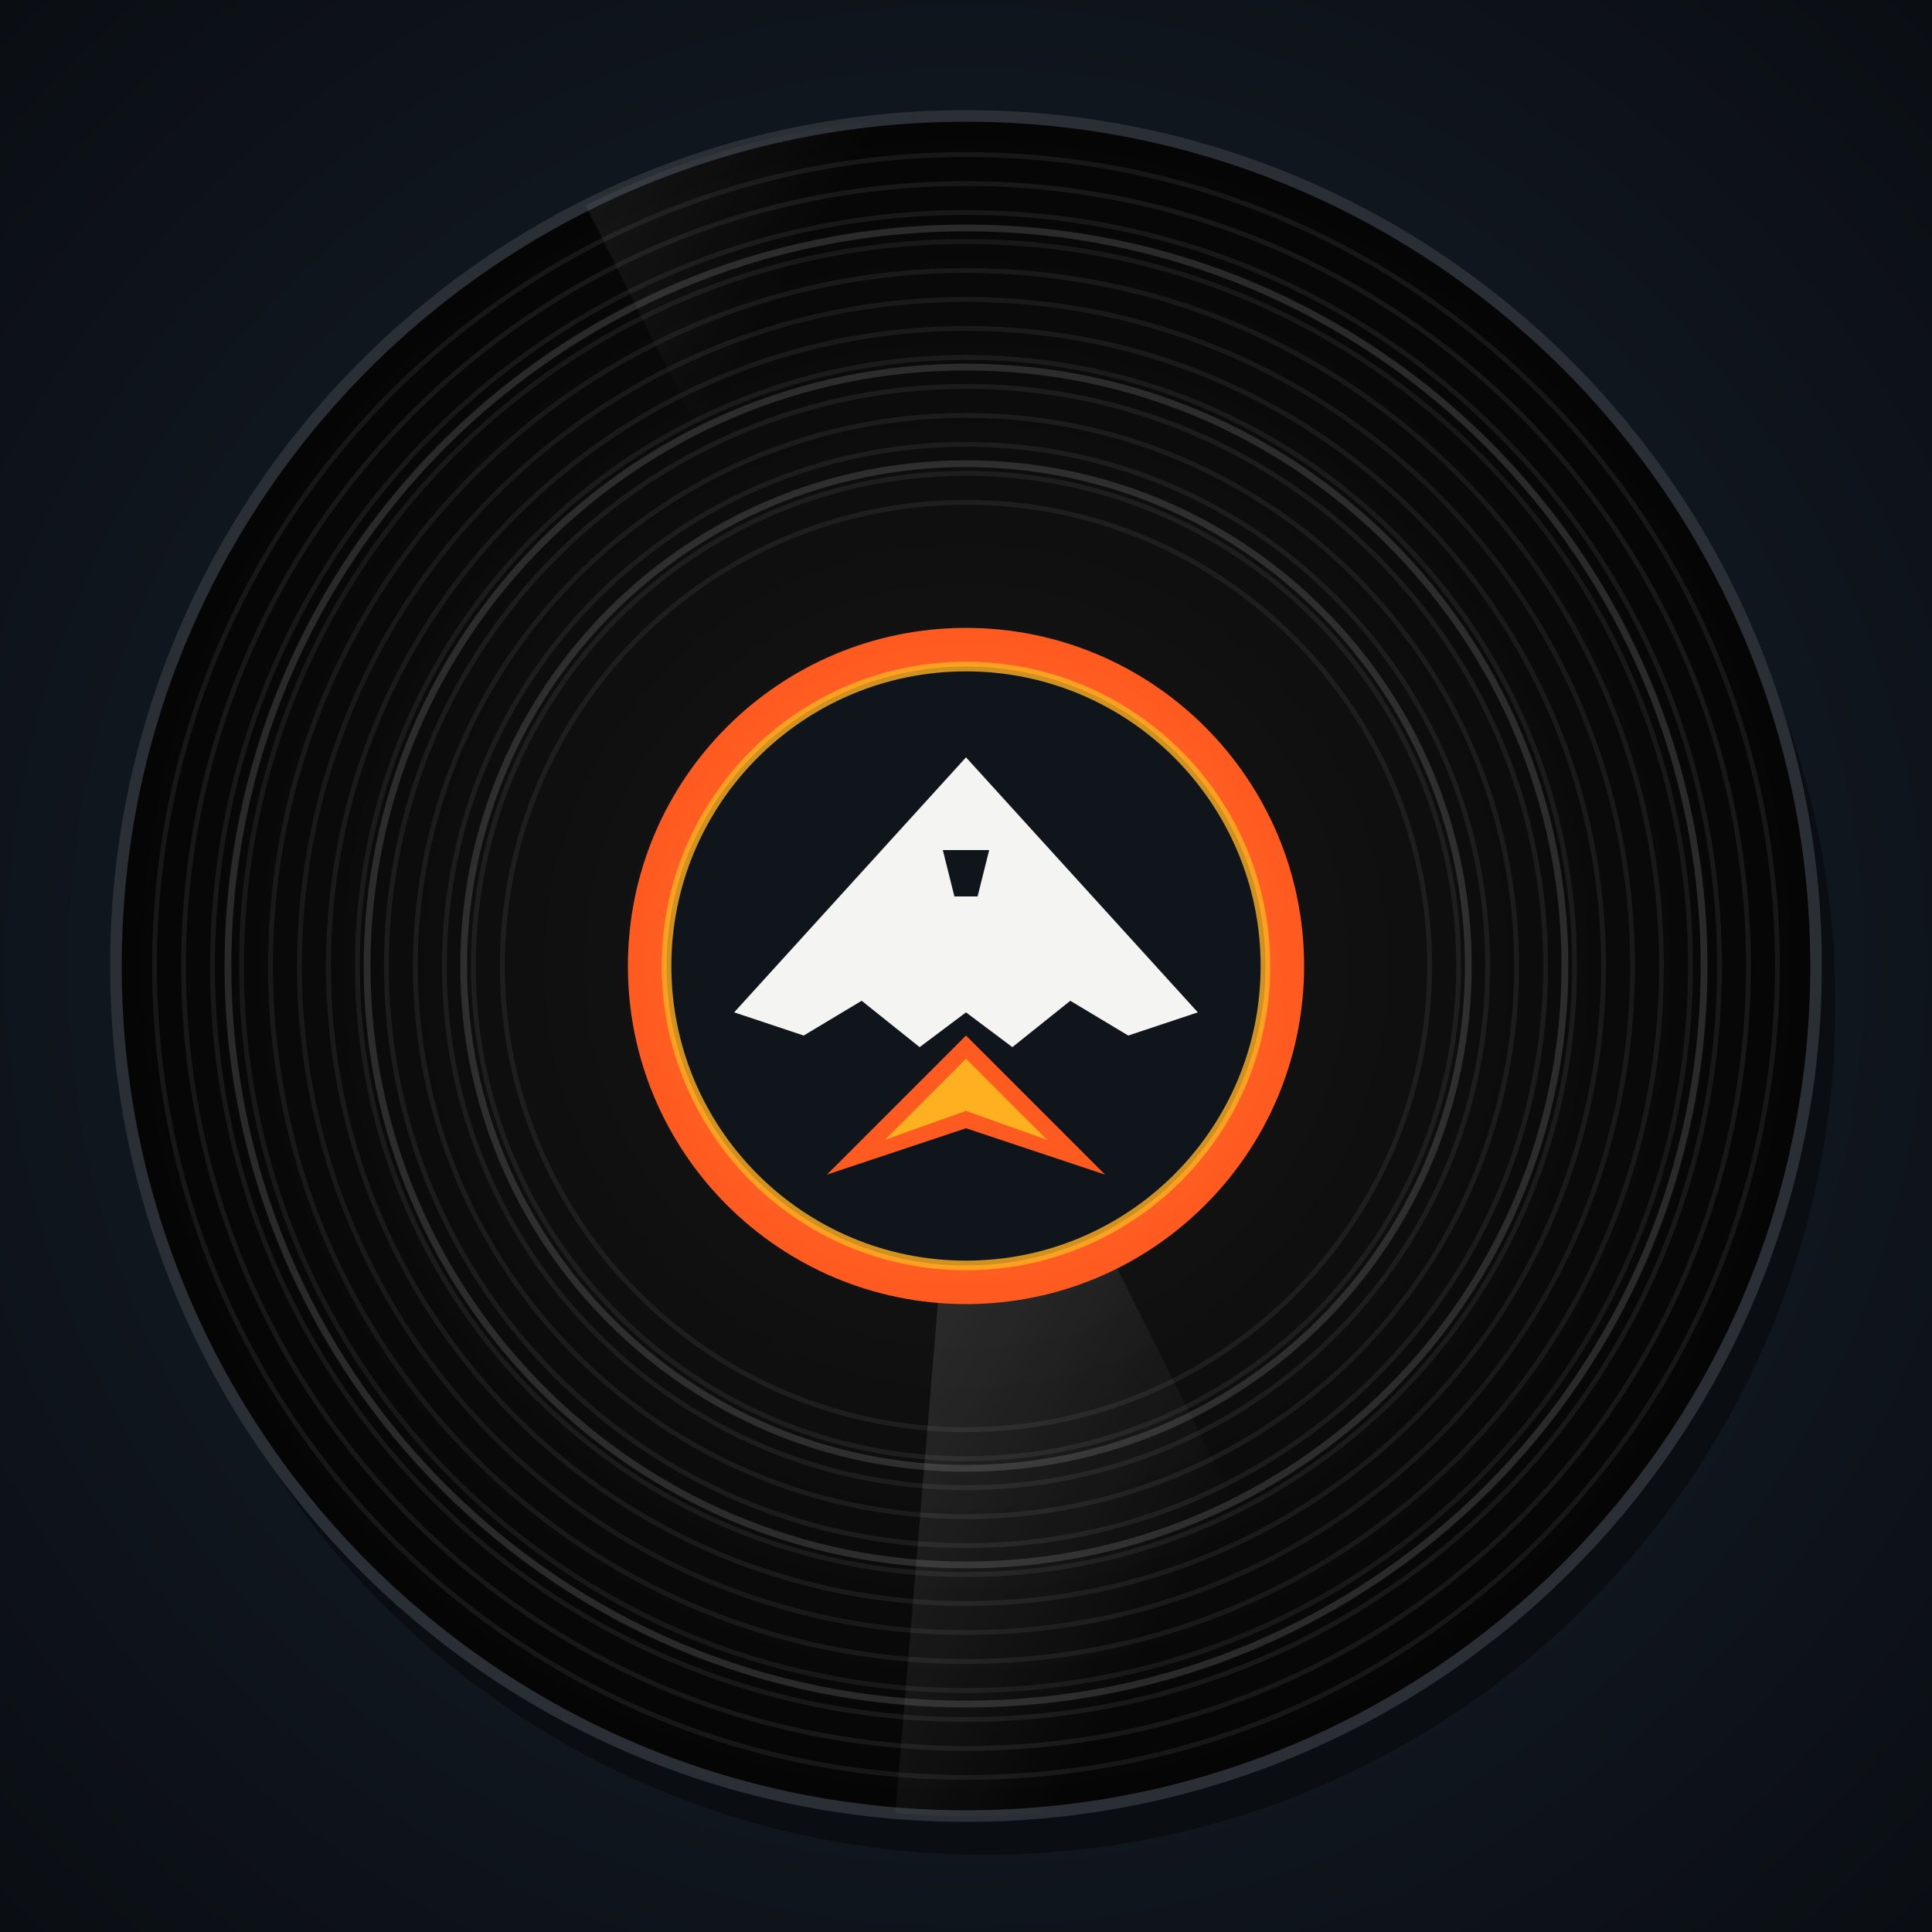
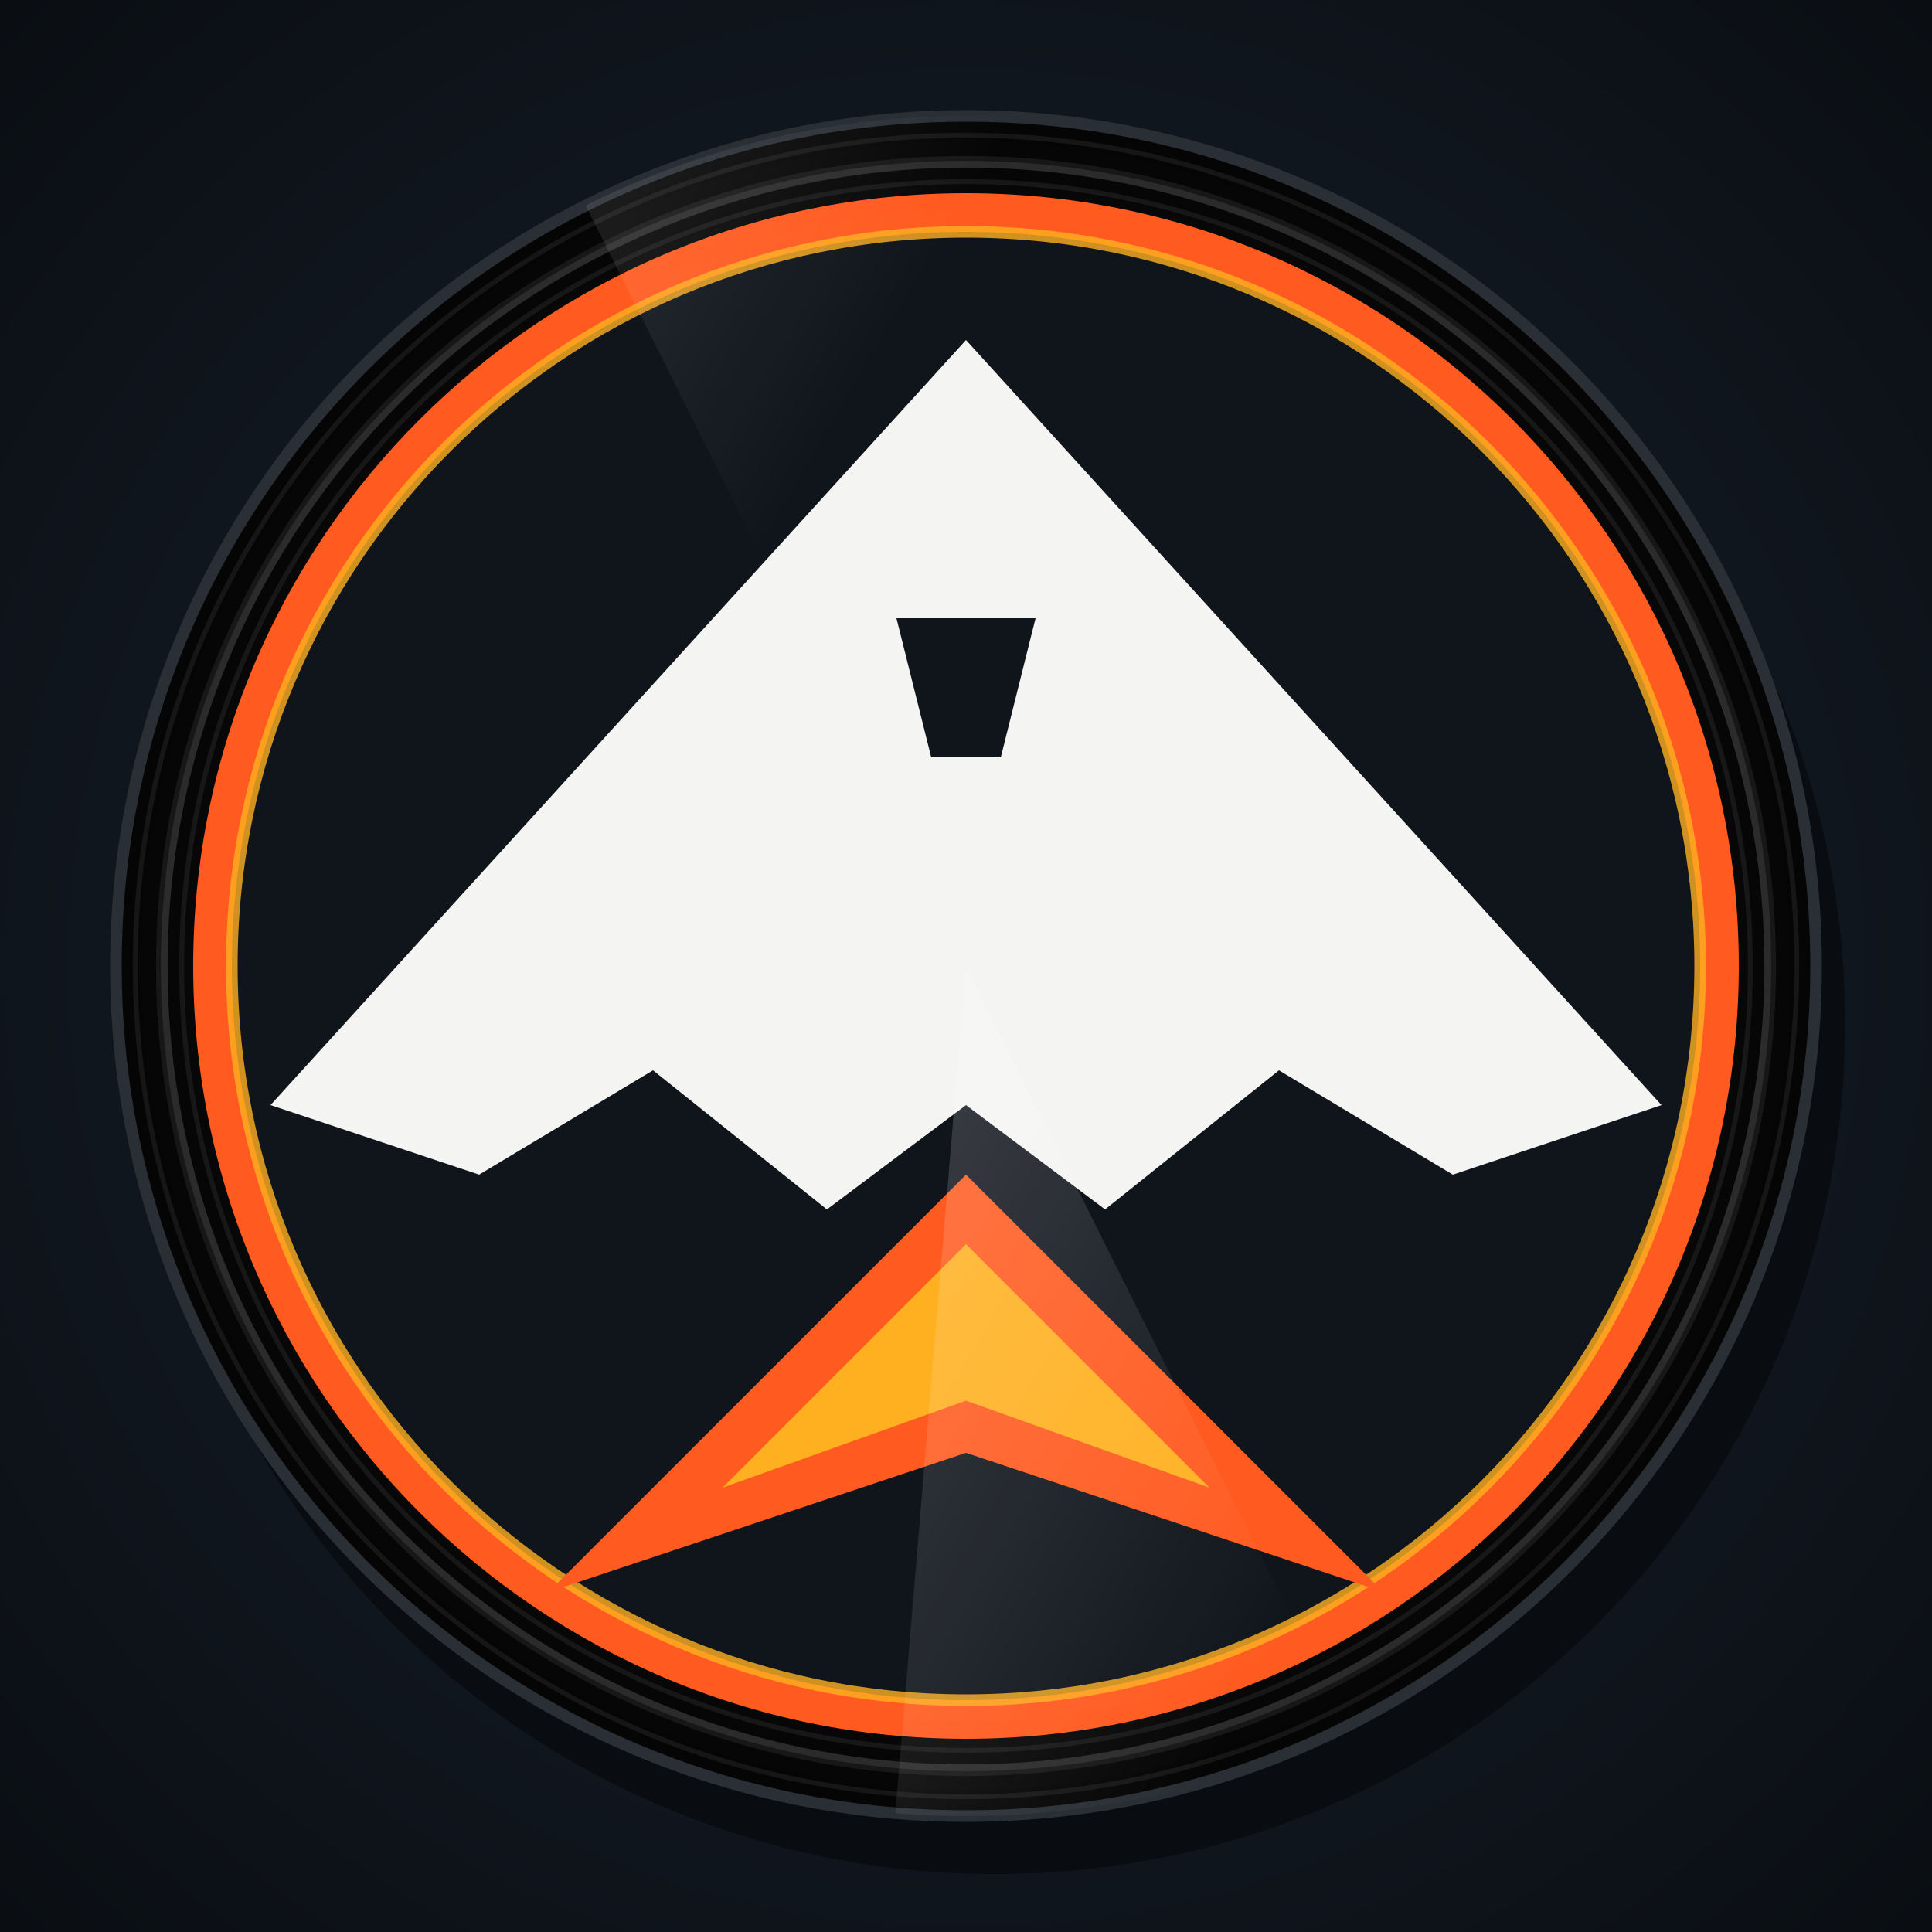
<svg xmlns="http://www.w3.org/2000/svg" viewBox="0 0 100 100" width="1024" height="1024">
  <defs>
    <radialGradient id="bg" cx="50%" cy="50%" r="70%">
      <stop offset="0" stop-color="#1B2430" />
      <stop offset="1" stop-color="#0A0E13" />
    </radialGradient>
    <radialGradient id="disc" cx="50%" cy="50%" r="50%">
      <stop offset="0" stop-color="#1A1A1A" />
      <stop offset="1" stop-color="#050505" />
    </radialGradient>
-     <linearGradient id="sheen" x1="0" y1="0" x2="1" y2="1">
-       <stop offset="0" stop-color="#fff" stop-opacity="0.22" />
-       <stop offset="0.5" stop-color="#fff" stop-opacity="0" />
-     </linearGradient>
    <radialGradient id="label" cx="50%" cy="50%" r="50%">
      <stop offset="0" stop-color="#FF7A3D" />
      <stop offset="1" stop-color="#FF5A1F" />
    </radialGradient>
+     <linearGradient id="sheen" x1="0" y1="0" x2="1" y2="1">
+       <stop offset="0" stop-color="#fff" stop-opacity="0.2" />
+       <stop offset="0.6" stop-color="#fff" stop-opacity="0" />
+     </linearGradient>
+     <linearGradient id="metal" x1="0" y1="0" x2="1" y2="0">
+       <stop offset="0" stop-color="#8A929C" />
+       <stop offset="0.5" stop-color="#F1F3F5" />
+       <stop offset="1" stop-color="#7B838D" />
+     </linearGradient>
    <clipPath id="discClip">
      <circle cx="50" cy="50" r="44" />
    </clipPath>
  </defs>
  <rect width="100" height="100" fill="url(#bg)" />
-   <circle cx="51" cy="52" r="44" fill="#000" opacity="0.4" />
-   <circle cx="50" cy="50" r="44" fill="url(#disc)" />
-   <circle cx="50" cy="50" r="44" fill="none" stroke="#2A2F36" stroke-width="0.6" />
-   <g fill="none" stroke="#fff" stroke-opacity="0.07" stroke-width="0.25">
-     <circle cx="50" cy="50" r="42" />
-     <circle cx="50" cy="50" r="40.5" />
-     <circle cx="50" cy="50" r="39" />
-     <circle cx="50" cy="50" r="37.5" />
-     <circle cx="50" cy="50" r="36" />
-     <circle cx="50" cy="50" r="34.5" />
-     <circle cx="50" cy="50" r="33" />
-     <circle cx="50" cy="50" r="31.5" />
-     <circle cx="50" cy="50" r="30" />
-     <circle cx="50" cy="50" r="28.5" />
-     <circle cx="50" cy="50" r="27" />
-     <circle cx="50" cy="50" r="25.5" />
-     <circle cx="50" cy="50" r="24" />
-   </g>
-   <g fill="none" stroke="#fff" stroke-opacity="0.14" stroke-width="0.35">
-     <circle cx="50" cy="50" r="38.2" />
-     <circle cx="50" cy="50" r="31" />
-     <circle cx="50" cy="50" r="26" />
+   <circle cx="51.5" cy="53" r="44" fill="#000" opacity="0.45" />
+   <g>
+     <circle cx="50" cy="50" r="44" fill="url(#disc)" />
+     <circle cx="50" cy="50" r="44" fill="none" stroke="#2A2F36" stroke-width="0.6" />
+     <g fill="none" stroke="#fff" stroke-opacity="0.07" stroke-width="0.25">
+       <circle cx="50" cy="50" r="43" />
+       <circle cx="50" cy="50" r="41.8" />
+       <circle cx="50" cy="50" r="40.6" />
+     </g>
+     <g fill="none" stroke="#fff" stroke-opacity="0.15" stroke-width="0.35">
+       <circle cx="50" cy="50" r="41.5" />
+     </g>
+     <circle cx="50" cy="50" r="40" fill="url(#label)" />
+     <circle cx="50" cy="50" r="38" fill="#10151C" />
+     <circle cx="50" cy="50" r="38" fill="none" stroke="#FFB020" stroke-width="0.6" opacity="0.8" />
+     <g transform="translate(50 50) scale(0.9) translate(-50 -54)">
+       <path d="M50 66 L74 90 L50 82 L26 90 Z" fill="#FF5A1F" />
+       <path d="M50 70 L64 84 L50 79 L36 84 Z" fill="#FFB020" />
+       <path d="M50 18 L90 62 L78 66 L68 60 L58 68 L50 62 L42 68 L32 60 L22 66 L10 62 Z" fill="#F4F4F2" />
+       <path d="M46 34 L54 34 L52 42 L48 42 Z" fill="#10151C" />
+     </g>
  </g>
  <g clip-path="url(#discClip)">
-     <path d="M50 50 L20 -10 L55 -10 Z" fill="url(#sheen)" opacity="0.8" />
-     <path d="M50 50 L80 110 L45 110 Z" fill="url(#sheen)" opacity="0.8" />
-   </g>
-   <circle cx="50" cy="50" r="17.5" fill="url(#label)" />
-   <circle cx="50" cy="50" r="15.5" fill="#10151C" />
-   <circle cx="50" cy="50" r="15.5" fill="none" stroke="#FFB020" stroke-width="0.5" opacity="0.8" />
-   <g transform="translate(50 50) scale(0.3) translate(-50 -54)">
-     <path d="M50 66 L74 90 L50 82 L26 90 Z" fill="#FF5A1F" />
-     <path d="M50 70 L64 84 L50 79 L36 84 Z" fill="#FFB020" />
-     <path d="M50 18 L90 62 L78 66 L68 60 L58 68 L50 62 L42 68 L32 60 L22 66 L10 62 Z" fill="#F4F4F2" />
-     <path d="M46 34 L54 34 L52 42 L48 42 Z" fill="#10151C" />
+     <path d="M50 50 L20 -10 L55 -10 Z" fill="url(#sheen)" />
+     <path d="M50 50 L80 110 L45 110 Z" fill="url(#sheen)" />
  </g>
</svg>
